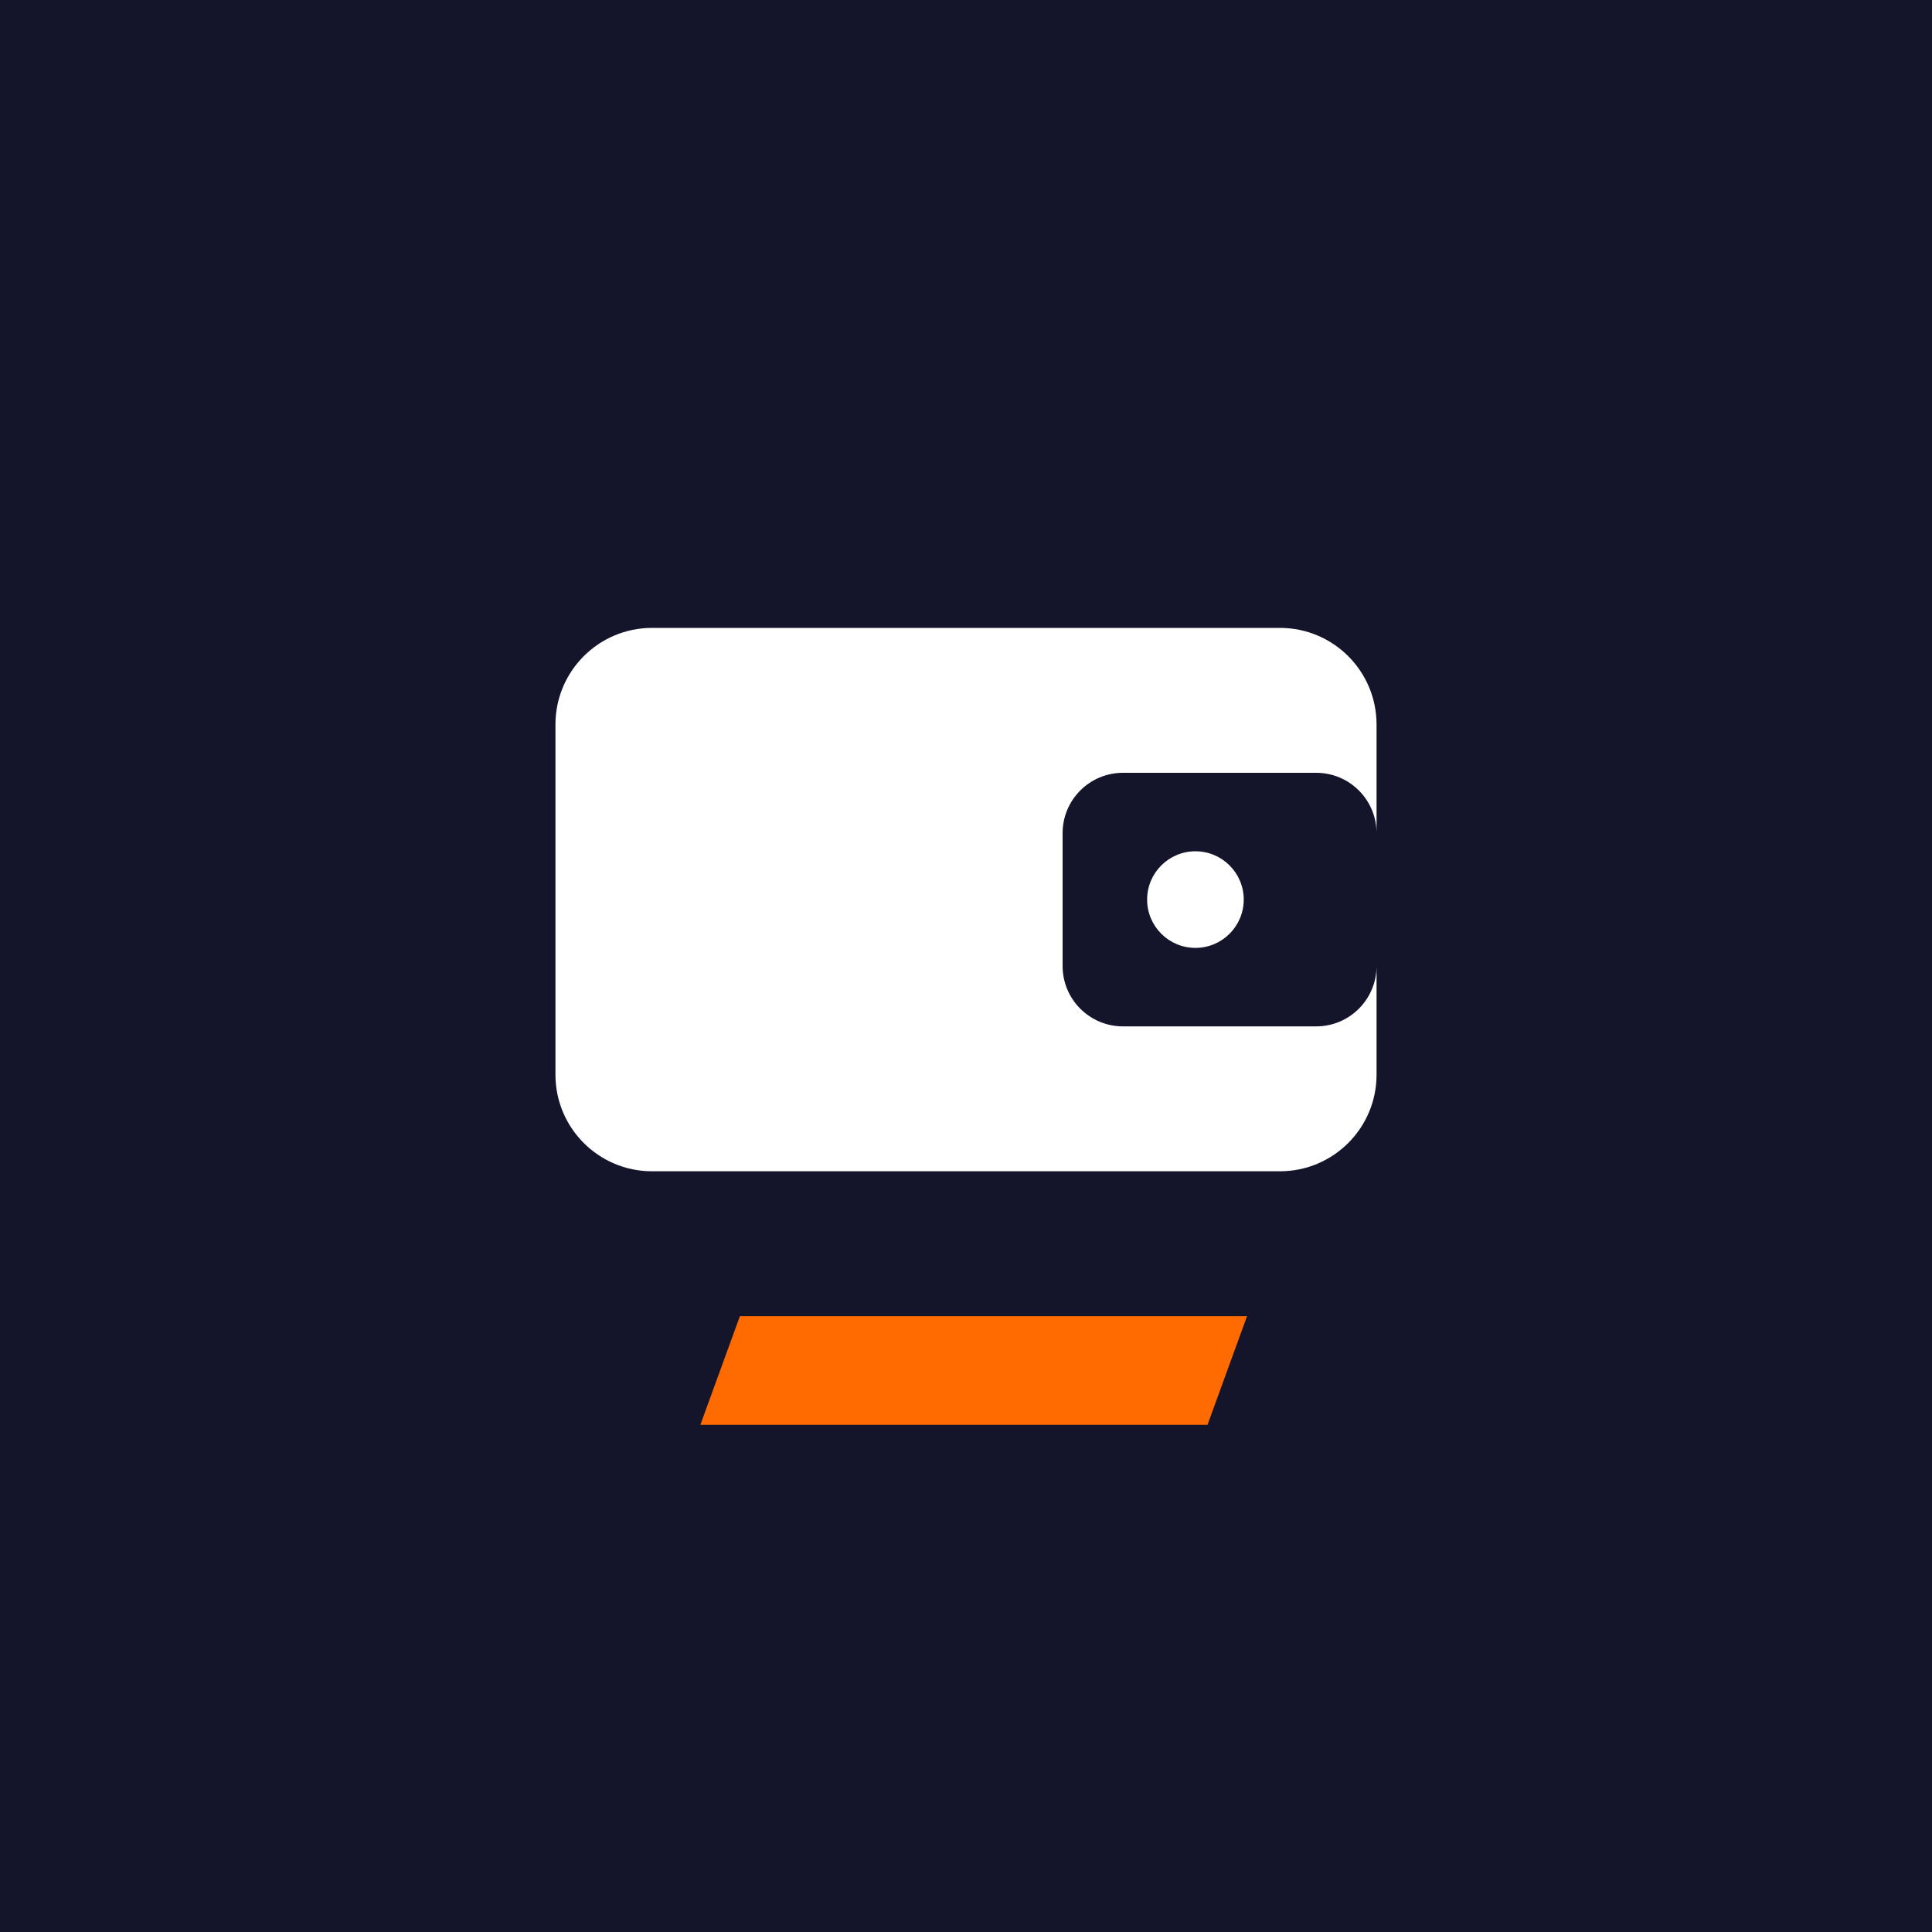
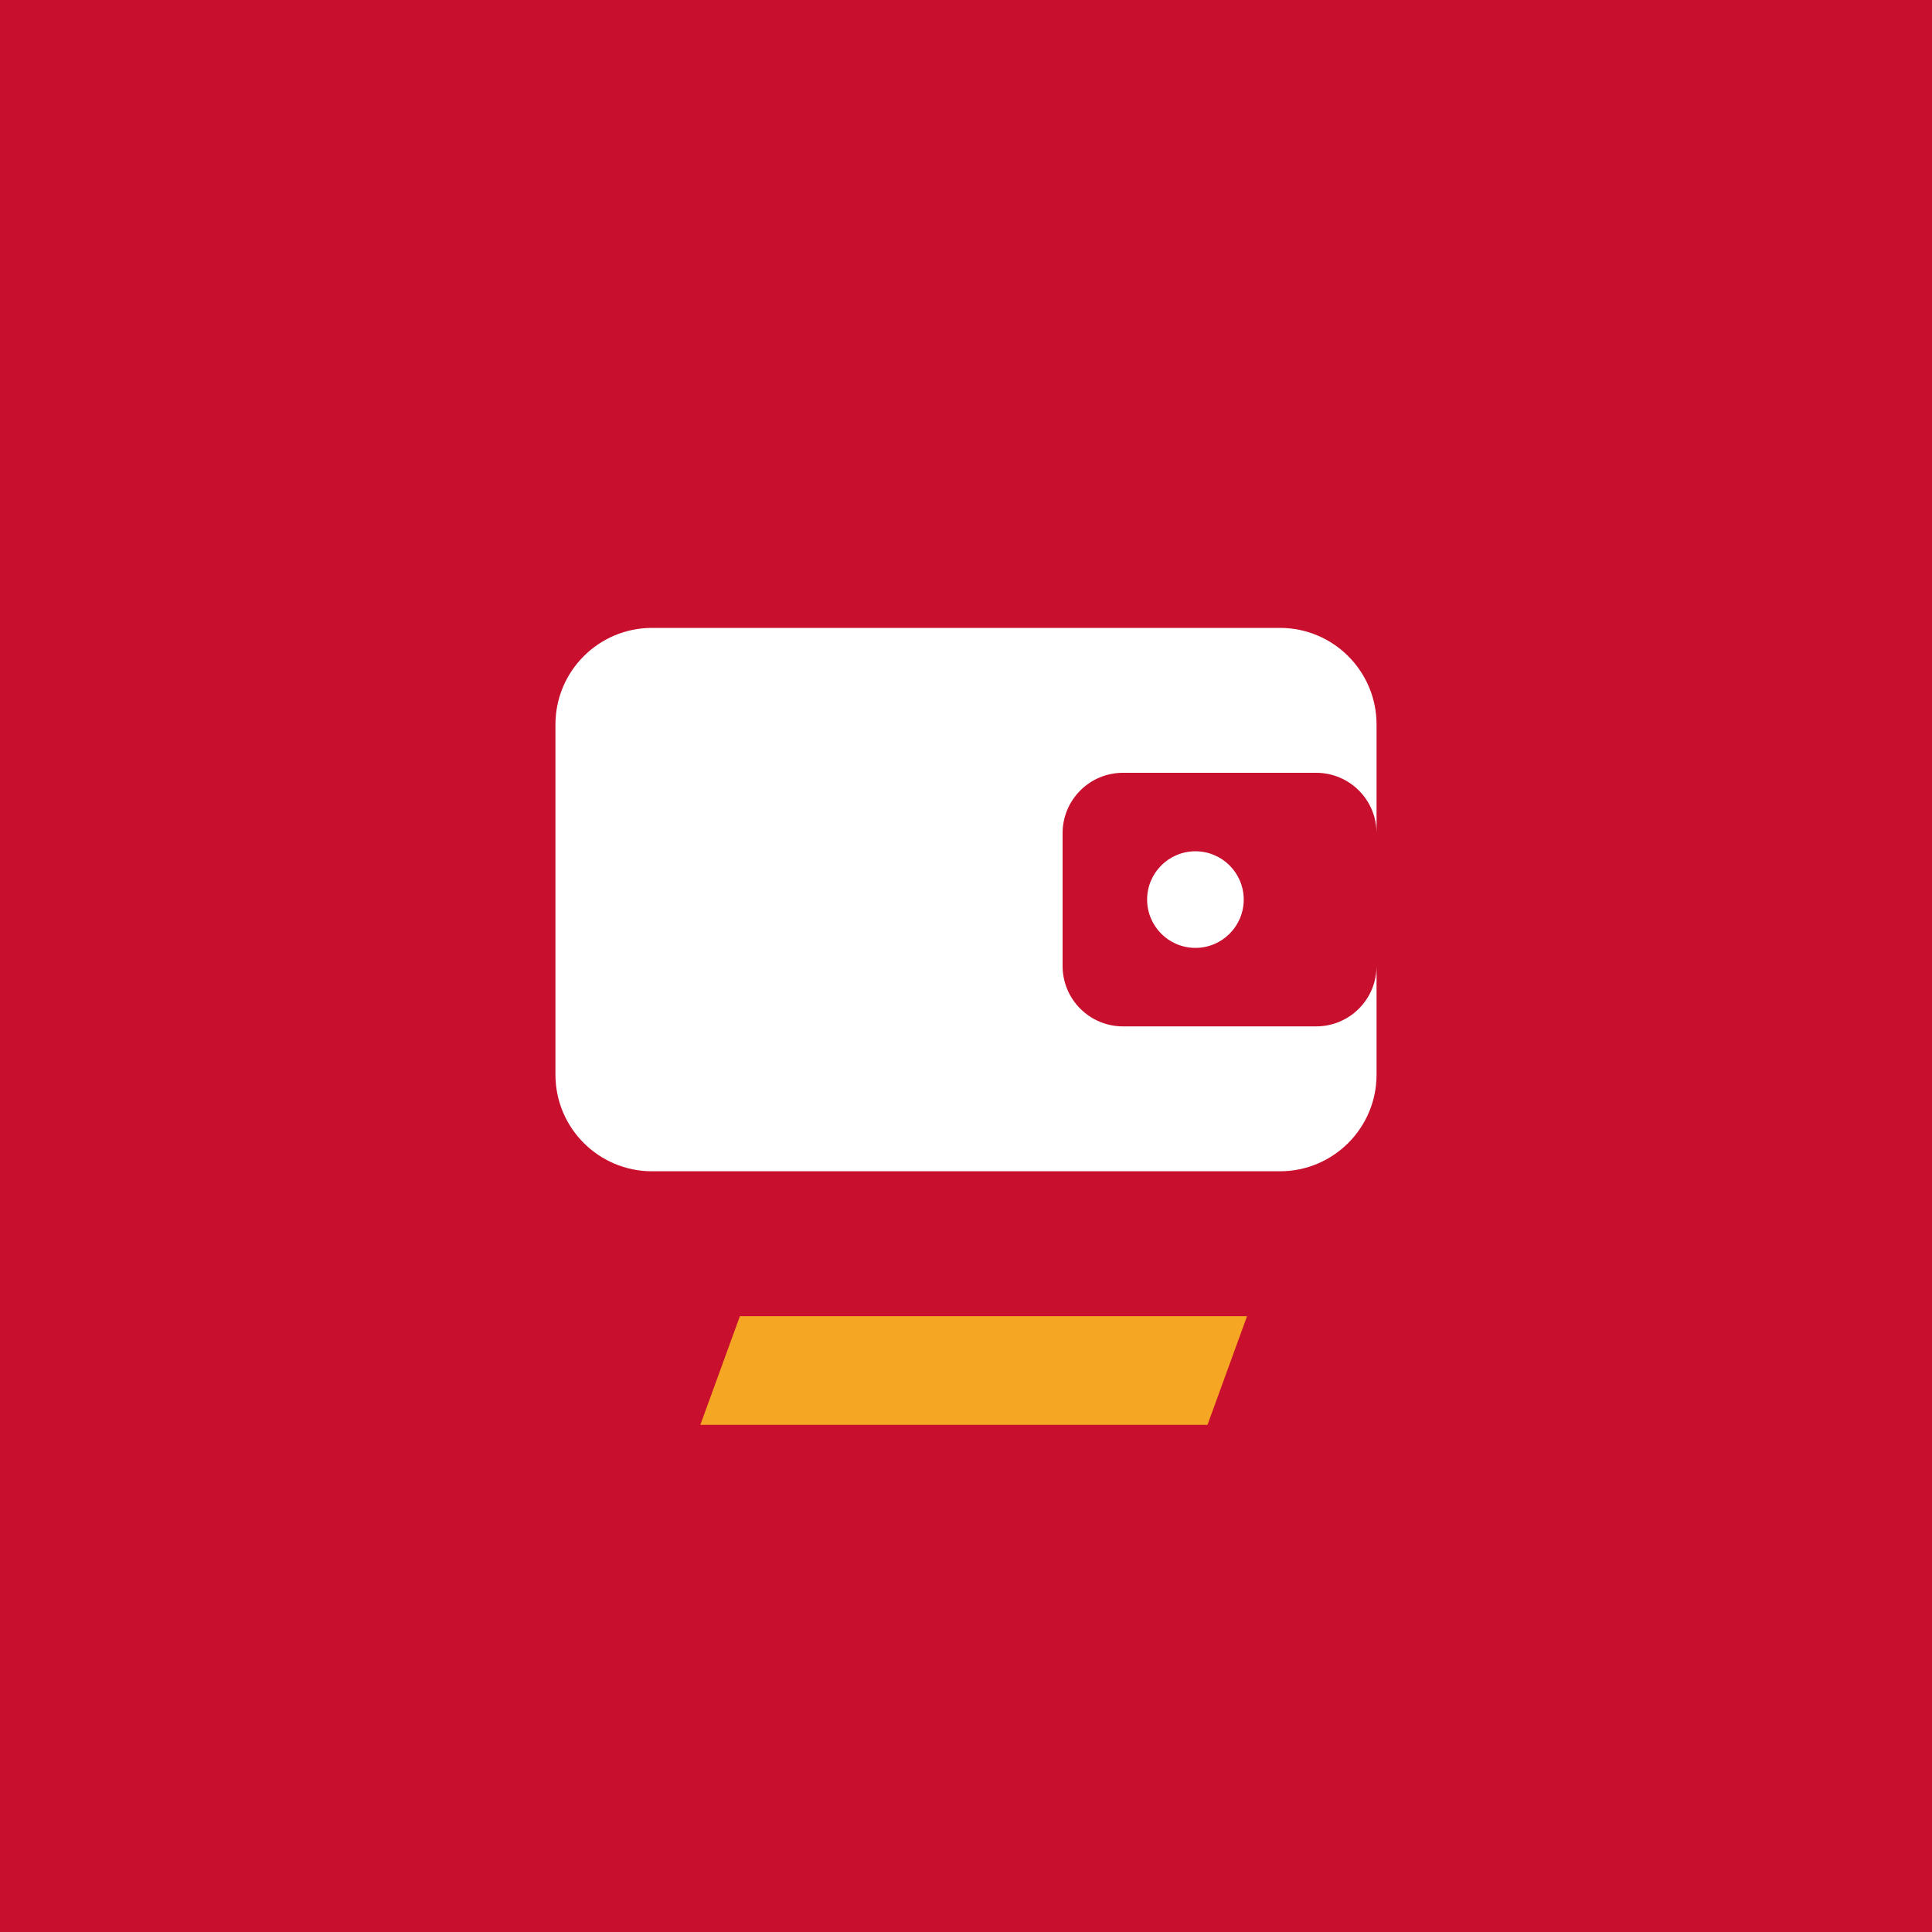
<svg xmlns="http://www.w3.org/2000/svg" viewBox="0 0 256 256" role="img" aria-labelledby="title">
-   <rect width="256" height="256" fill="#14152B" />
+   <rect width="256" height="256" fill="#C8102E" />
  <g transform="translate(128 128) scale(0.8) translate(-128 -128)">
    <g transform="translate(0 -8)">
      <path fill="#FFFFFF" fill-rule="evenodd" d="M76 80 H180 A16 16 0 0 1 196 96 V154 A16 16 0 0 1 180 170 H76 A16 16 0 0 1 60 154 V96 A16 16 0 0 1 76 80 Z M154 104 H186 A10 10 0 0 1 196 114 V136 A10 10 0 0 1 186 146 H154 A10 10 0 0 1 144 136 V114 A10 10 0 0 1 154 104 Z" />
      <path fill="#FFFFFF" d="M158 125 A8 8 0 1 0 174 125 A8 8 0 1 0 158 125 Z" />
    </g>
-     <path fill="#FF6B00" d="M90.55 186 L174.55 186 L168 204 L84 204 Z" />
+     <path fill="#F5A623" d="M90.55 186 L174.55 186 L168 204 L84 204 Z" />
  </g>
</svg>
